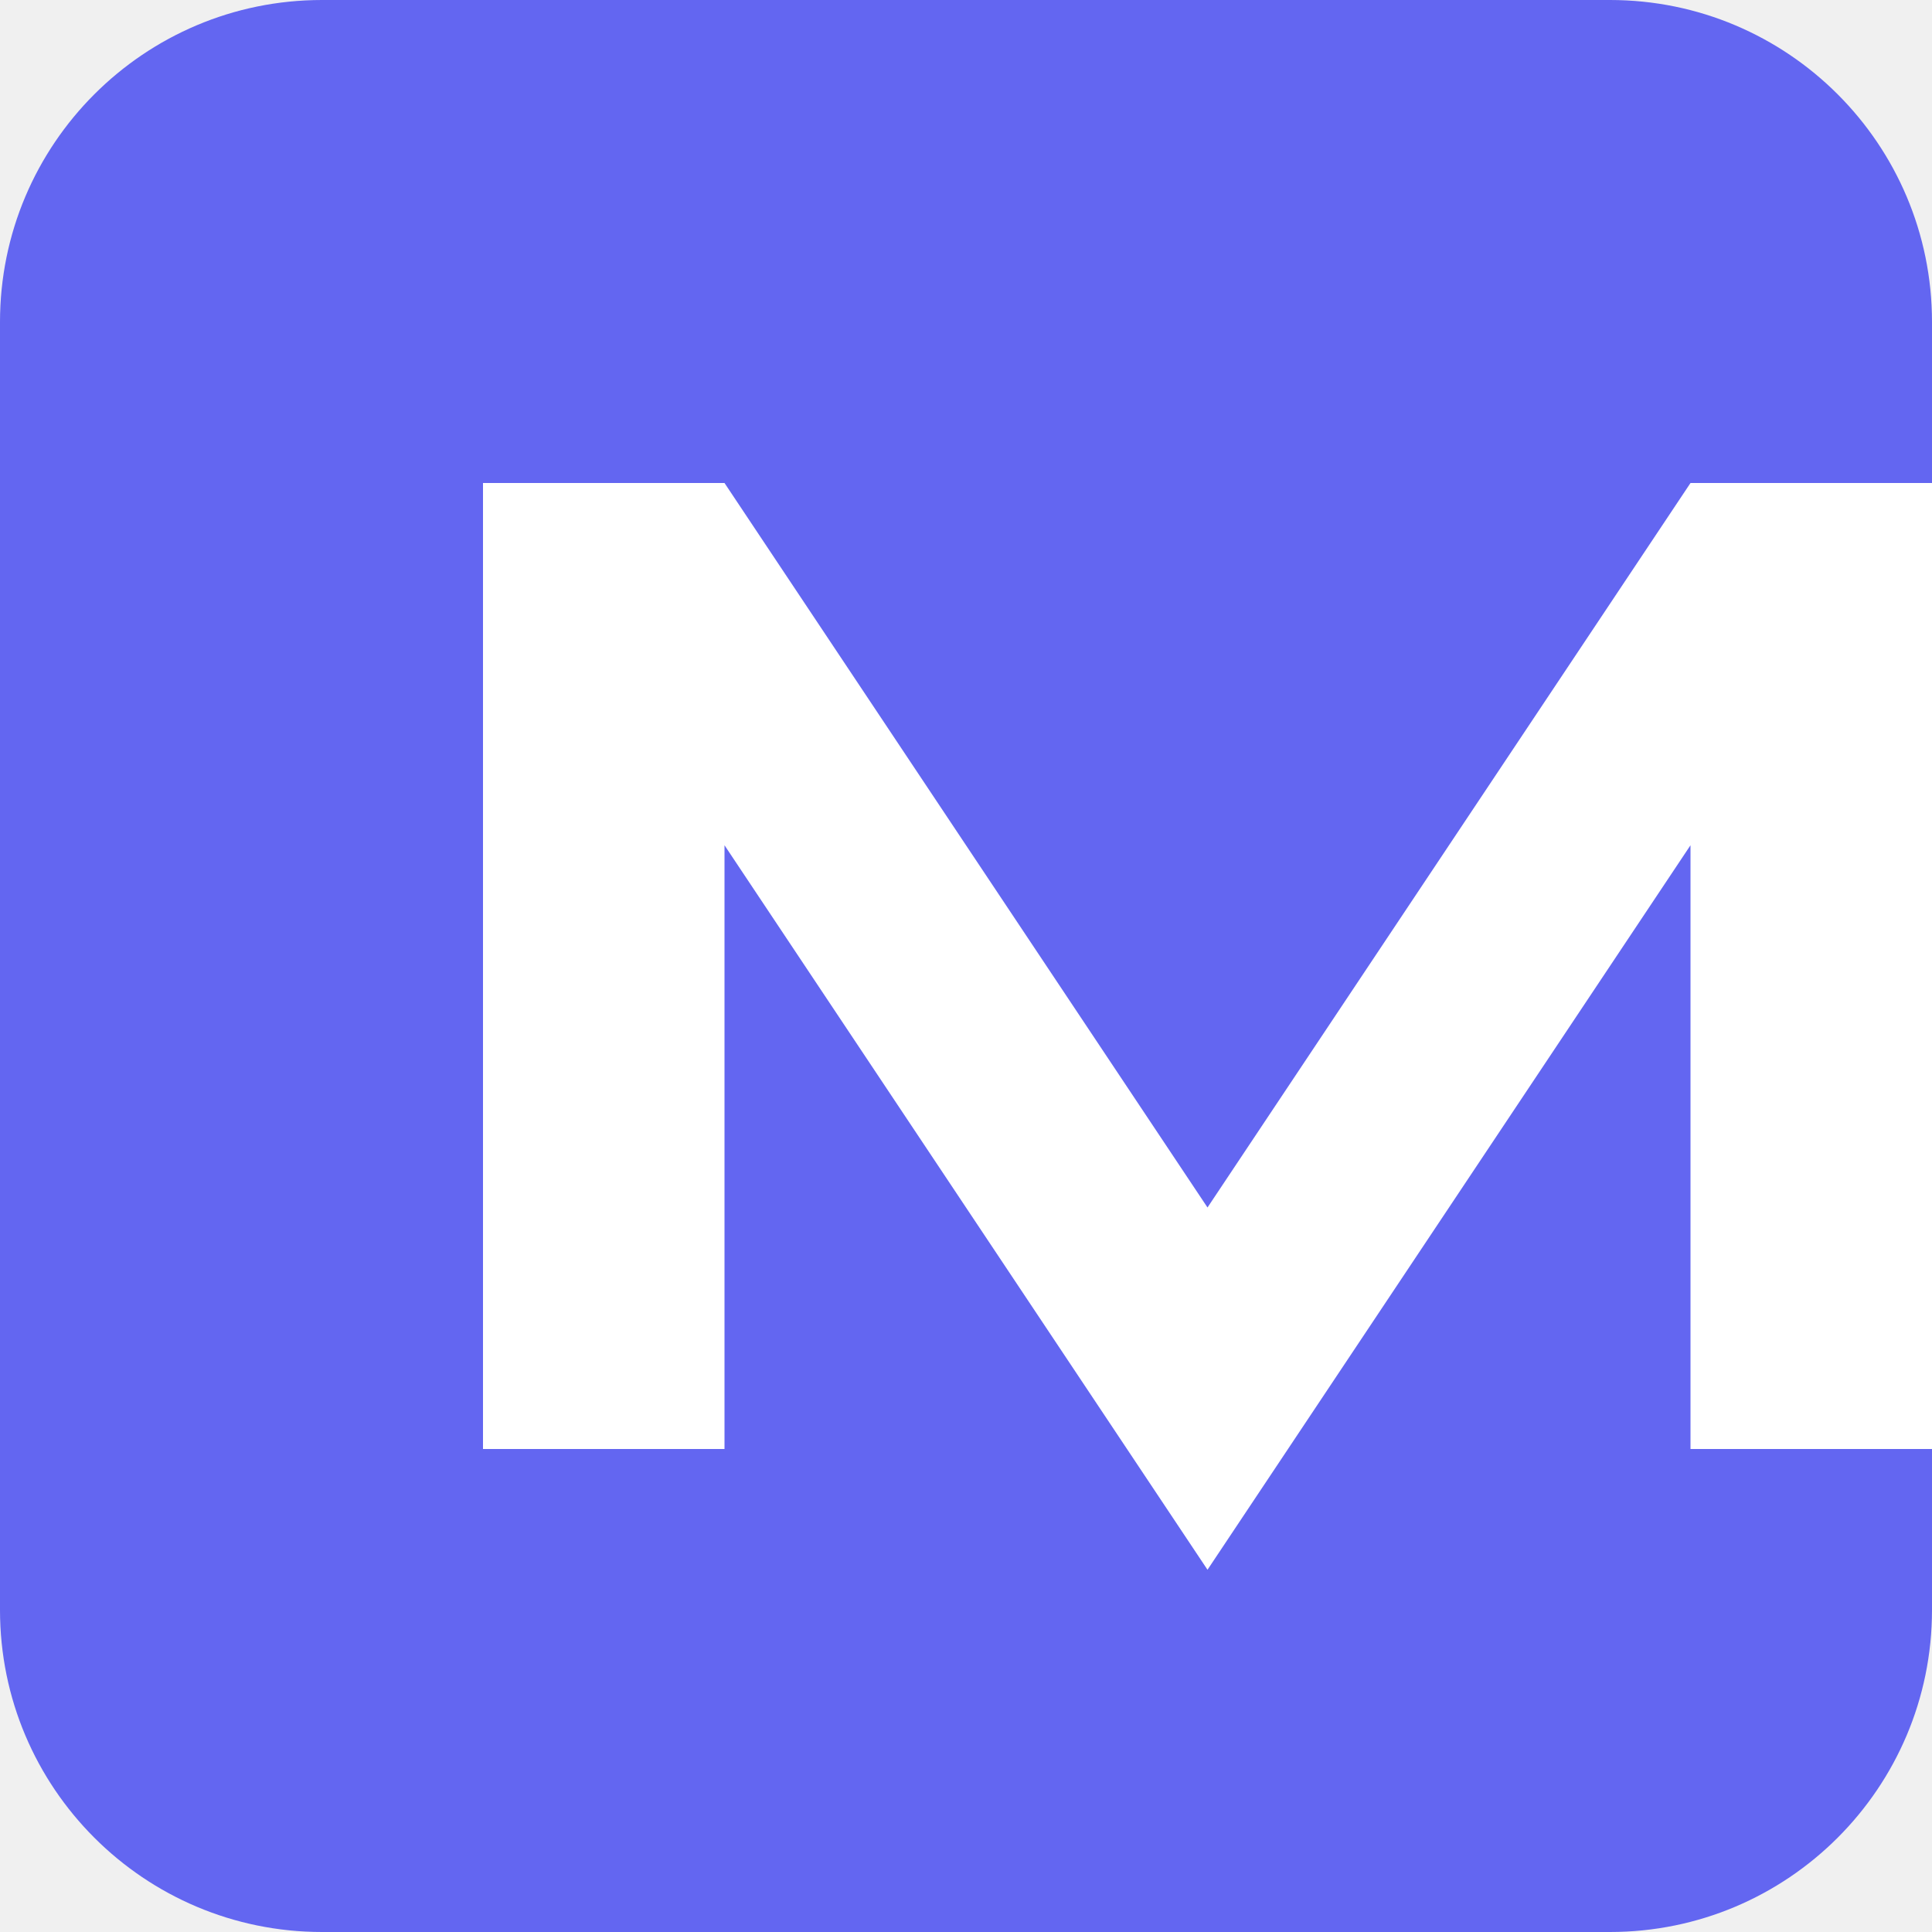
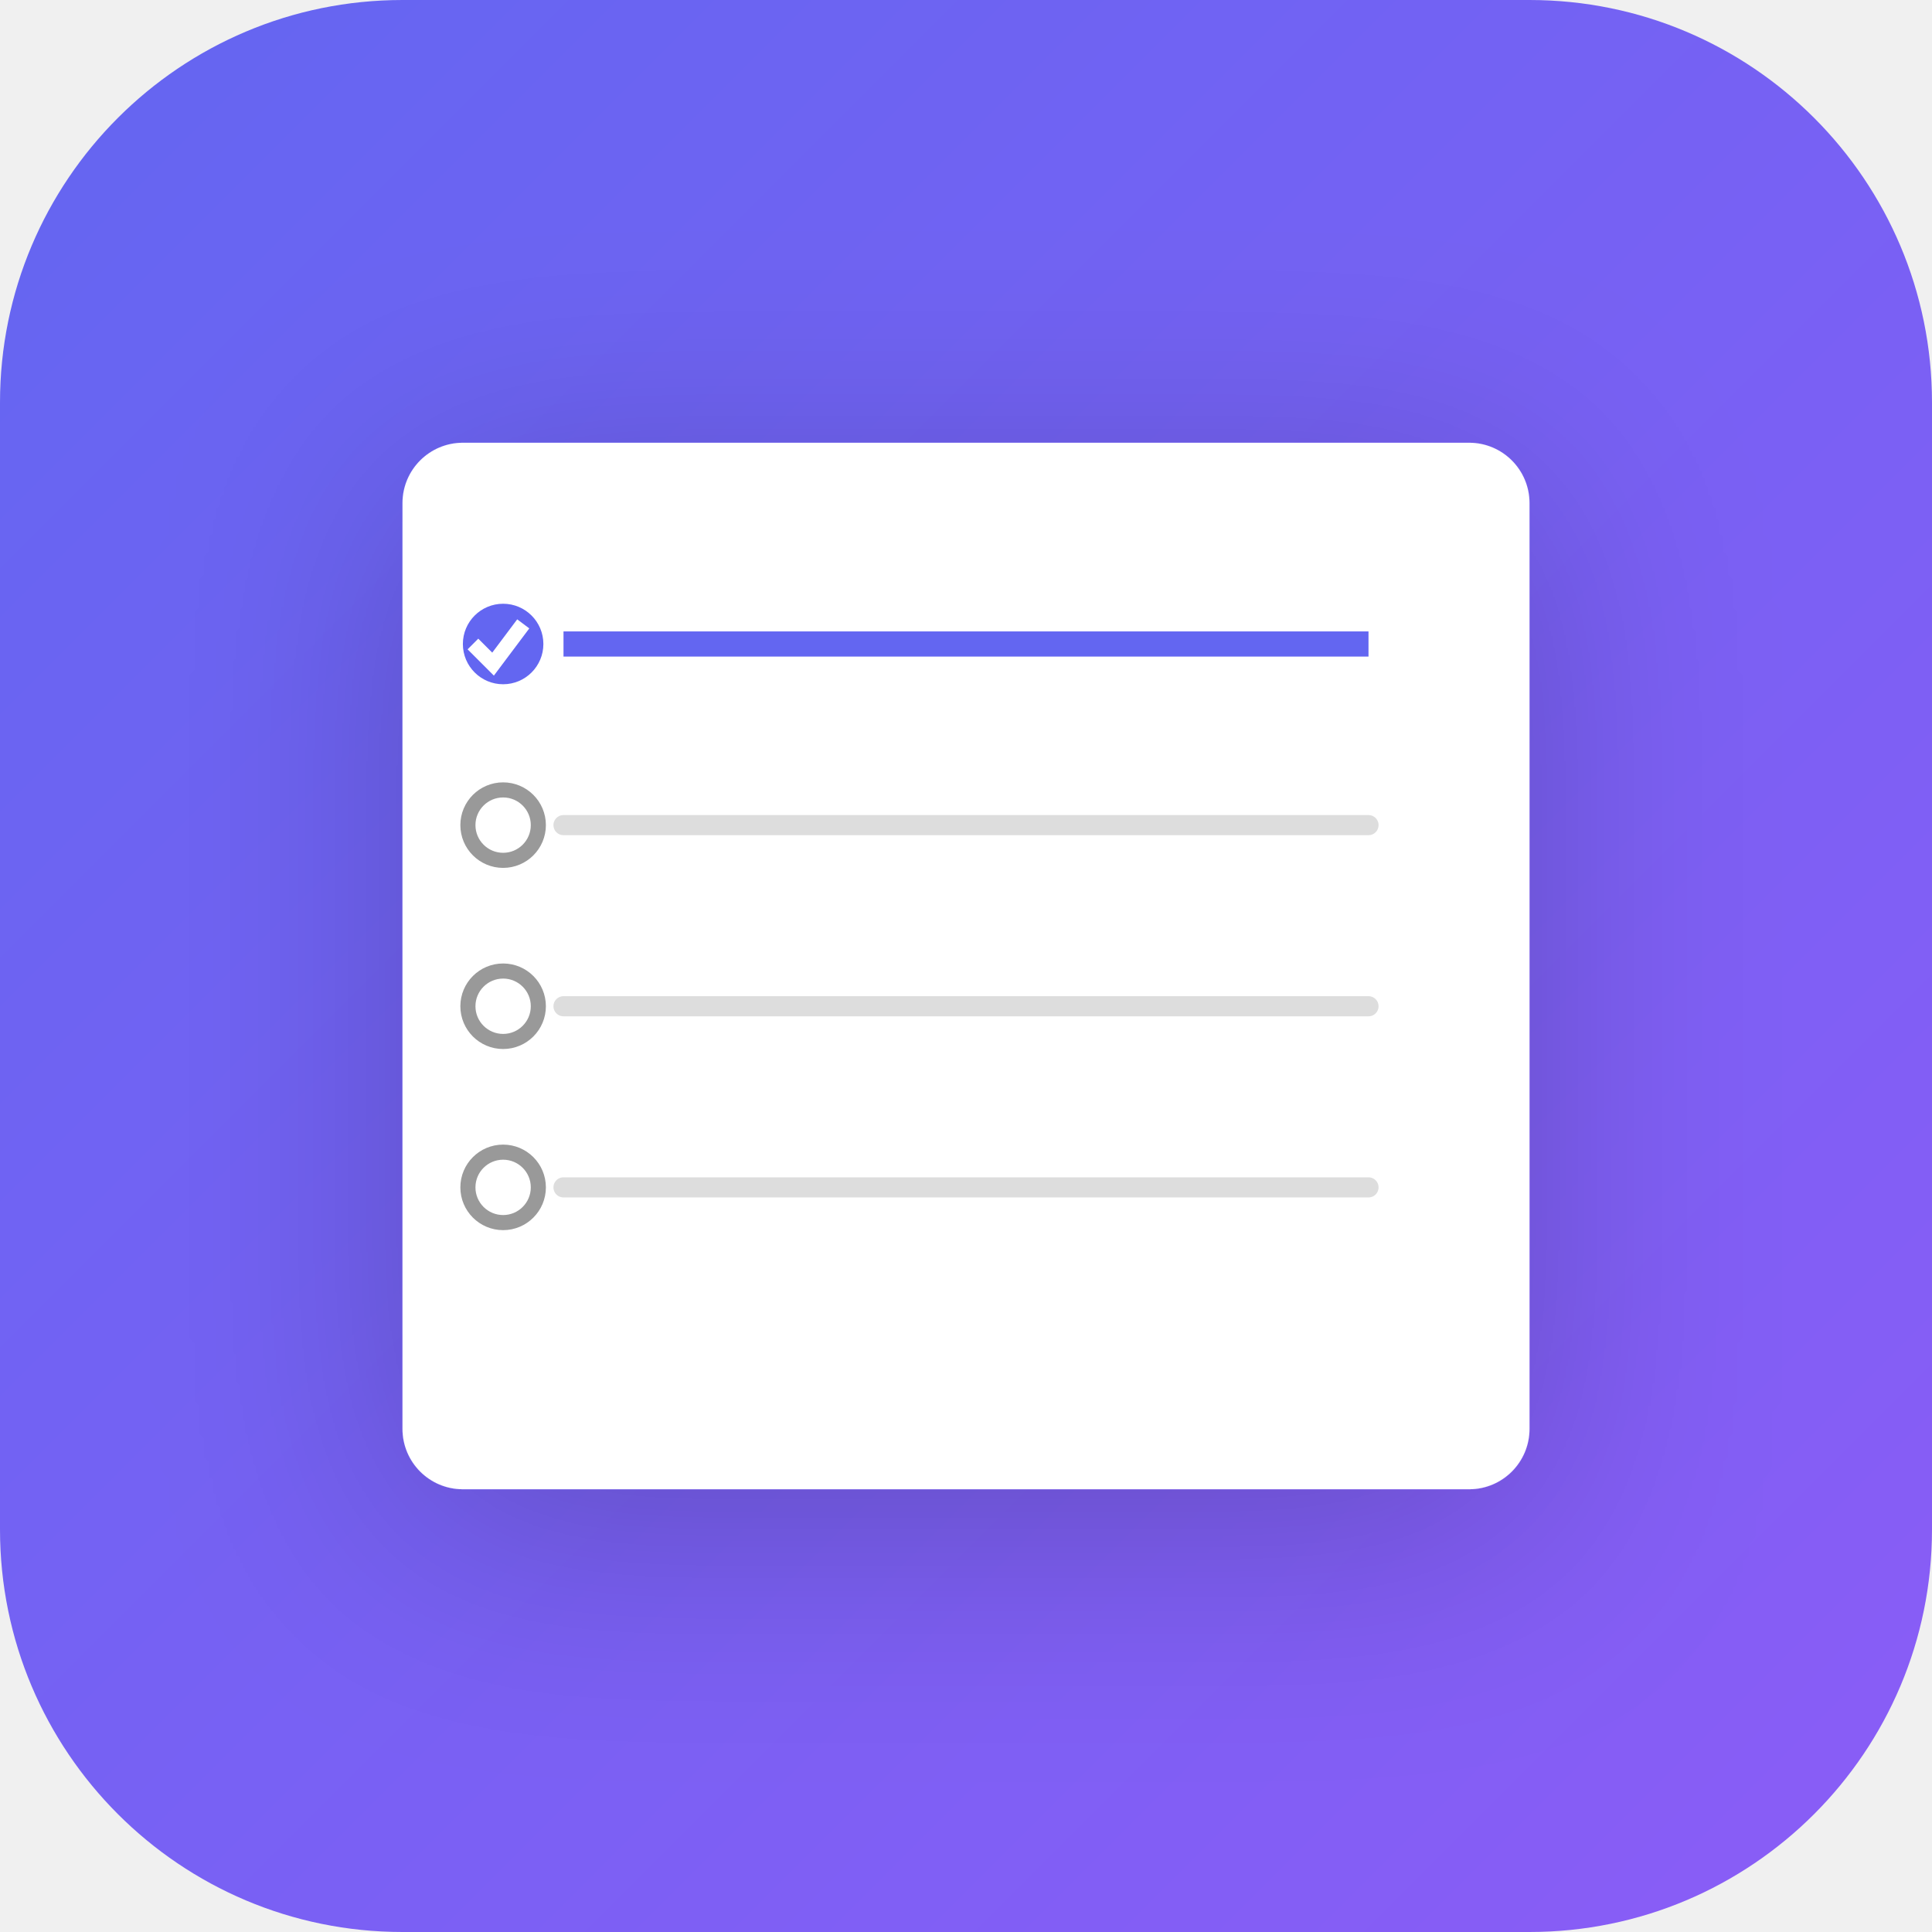
<svg xmlns="http://www.w3.org/2000/svg" width="192" height="192" viewBox="0 0 192 192" fill="none">
-   <rect width="192" height="192" rx="32" fill="#6366f1" />
-   <path d="M48 144V48h24l48 72 48-72h24v96h-24V84l-48 72-48-72v60H48z" fill="white" />
+   <defs>
+     <linearGradient id="bgGradient" x1="0%" y1="0%" x2="100%" y2="100%">
+       <stop offset="0%" style="stop-color:#6366f1;stop-opacity:1" />
+       <stop offset="100%" style="stop-color:#8b5cf6;stop-opacity:1" />
+     </linearGradient>
+   </defs>
+   <rect width="192" height="192" rx="40" fill="url(#bgGradient)" />
+   <g filter="drop-shadow(0 4px 12px rgba(0, 0, 0, 0.2))">
+     <rect x="40" y="44" width="112" height="104" rx="6" fill="white" />
+     <line x1="56" y1="64" x2="136" y2="64" stroke="#6366f1" stroke-width="2.5" strokeLinecap="round" />
+     <line x1="56" y1="82" x2="136" y2="82" stroke="#ddd" stroke-width="2" stroke-linecap="round" />
+     <line x1="56" y1="100" x2="136" y2="100" stroke="#ddd" stroke-width="2" stroke-linecap="round" />
+     <line x1="56" y1="118" x2="136" y2="118" stroke="#ddd" stroke-width="2" stroke-linecap="round" />
+     <g transform="translate(44, 58)">
+       <circle cx="6" cy="6" r="4" fill="#6366f1" />
+       <path d="M3 6L5 8L8 4" fill="none" stroke="white" stroke-width="1.5" strokeLinecap="round" strokeLinejoin="round" />
+     </g>
+     <circle cx="50" cy="82" r="3.5" fill="white" stroke="#999" stroke-width="1.5" />
+     <circle cx="50" cy="100" r="3.5" fill="white" stroke="#999" stroke-width="1.5" />
+     <circle cx="50" cy="118" r="3.5" fill="white" stroke="#999" stroke-width="1.5" />
+   </g>
</svg>
